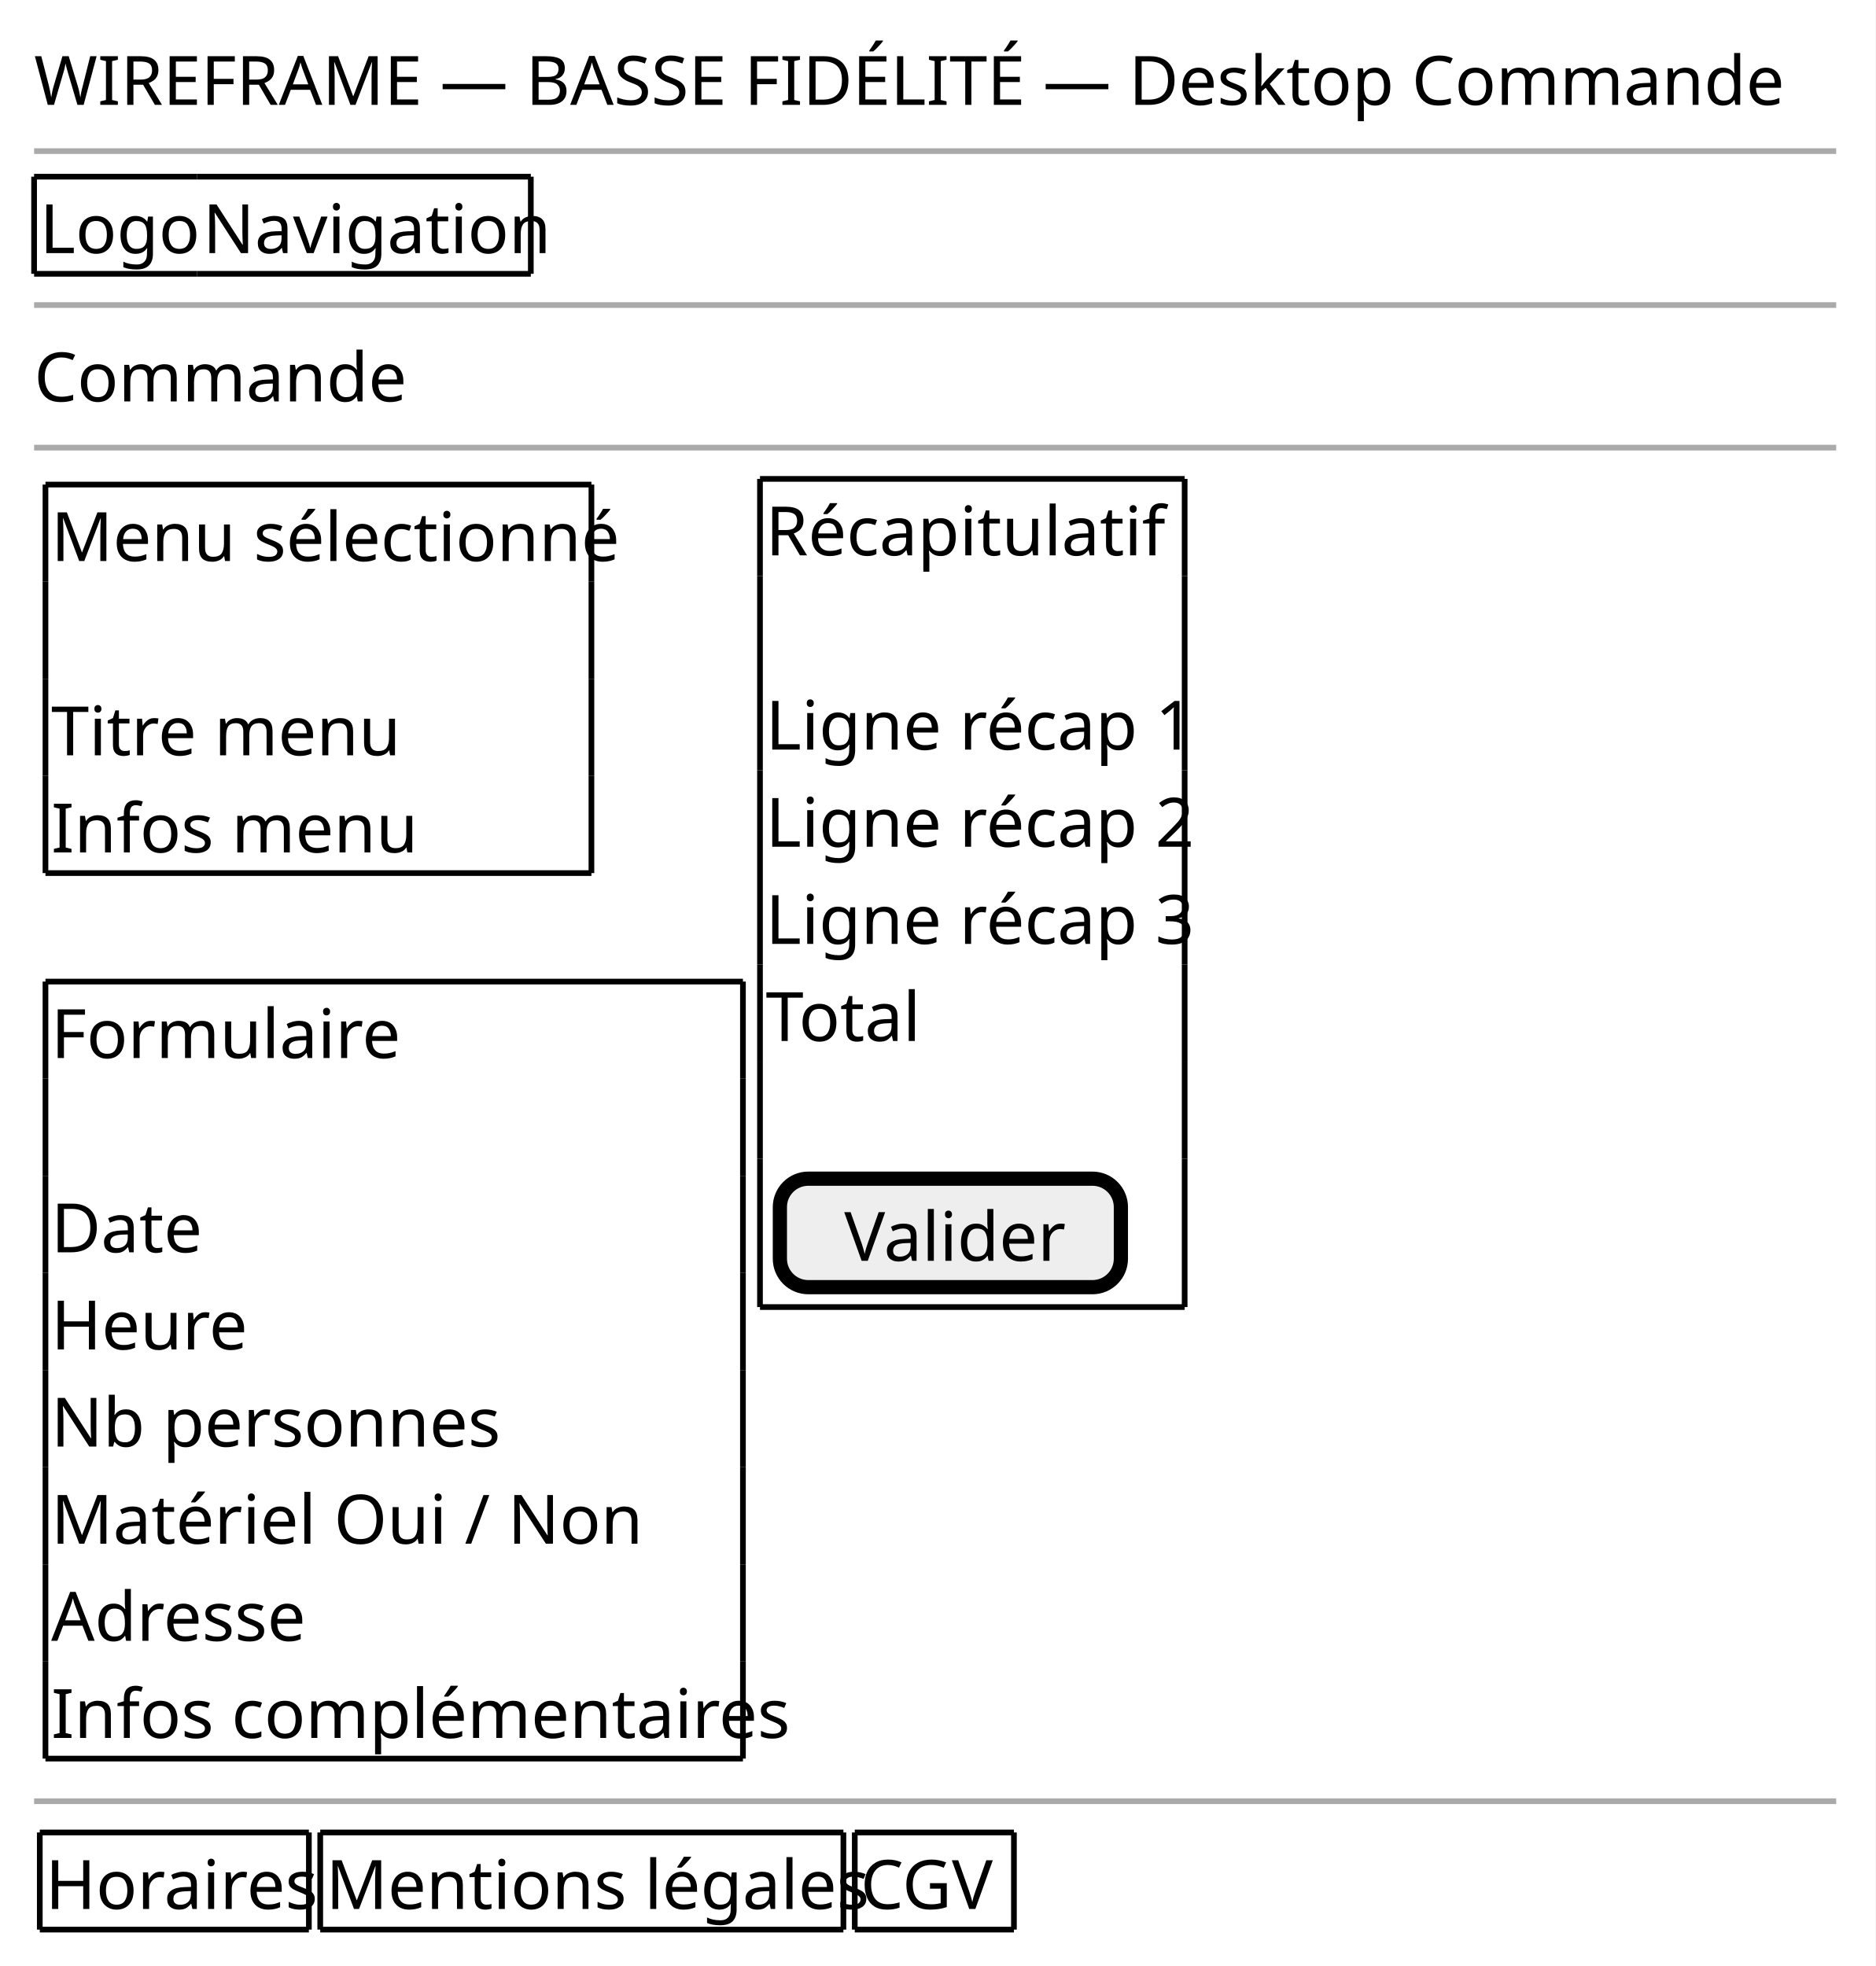
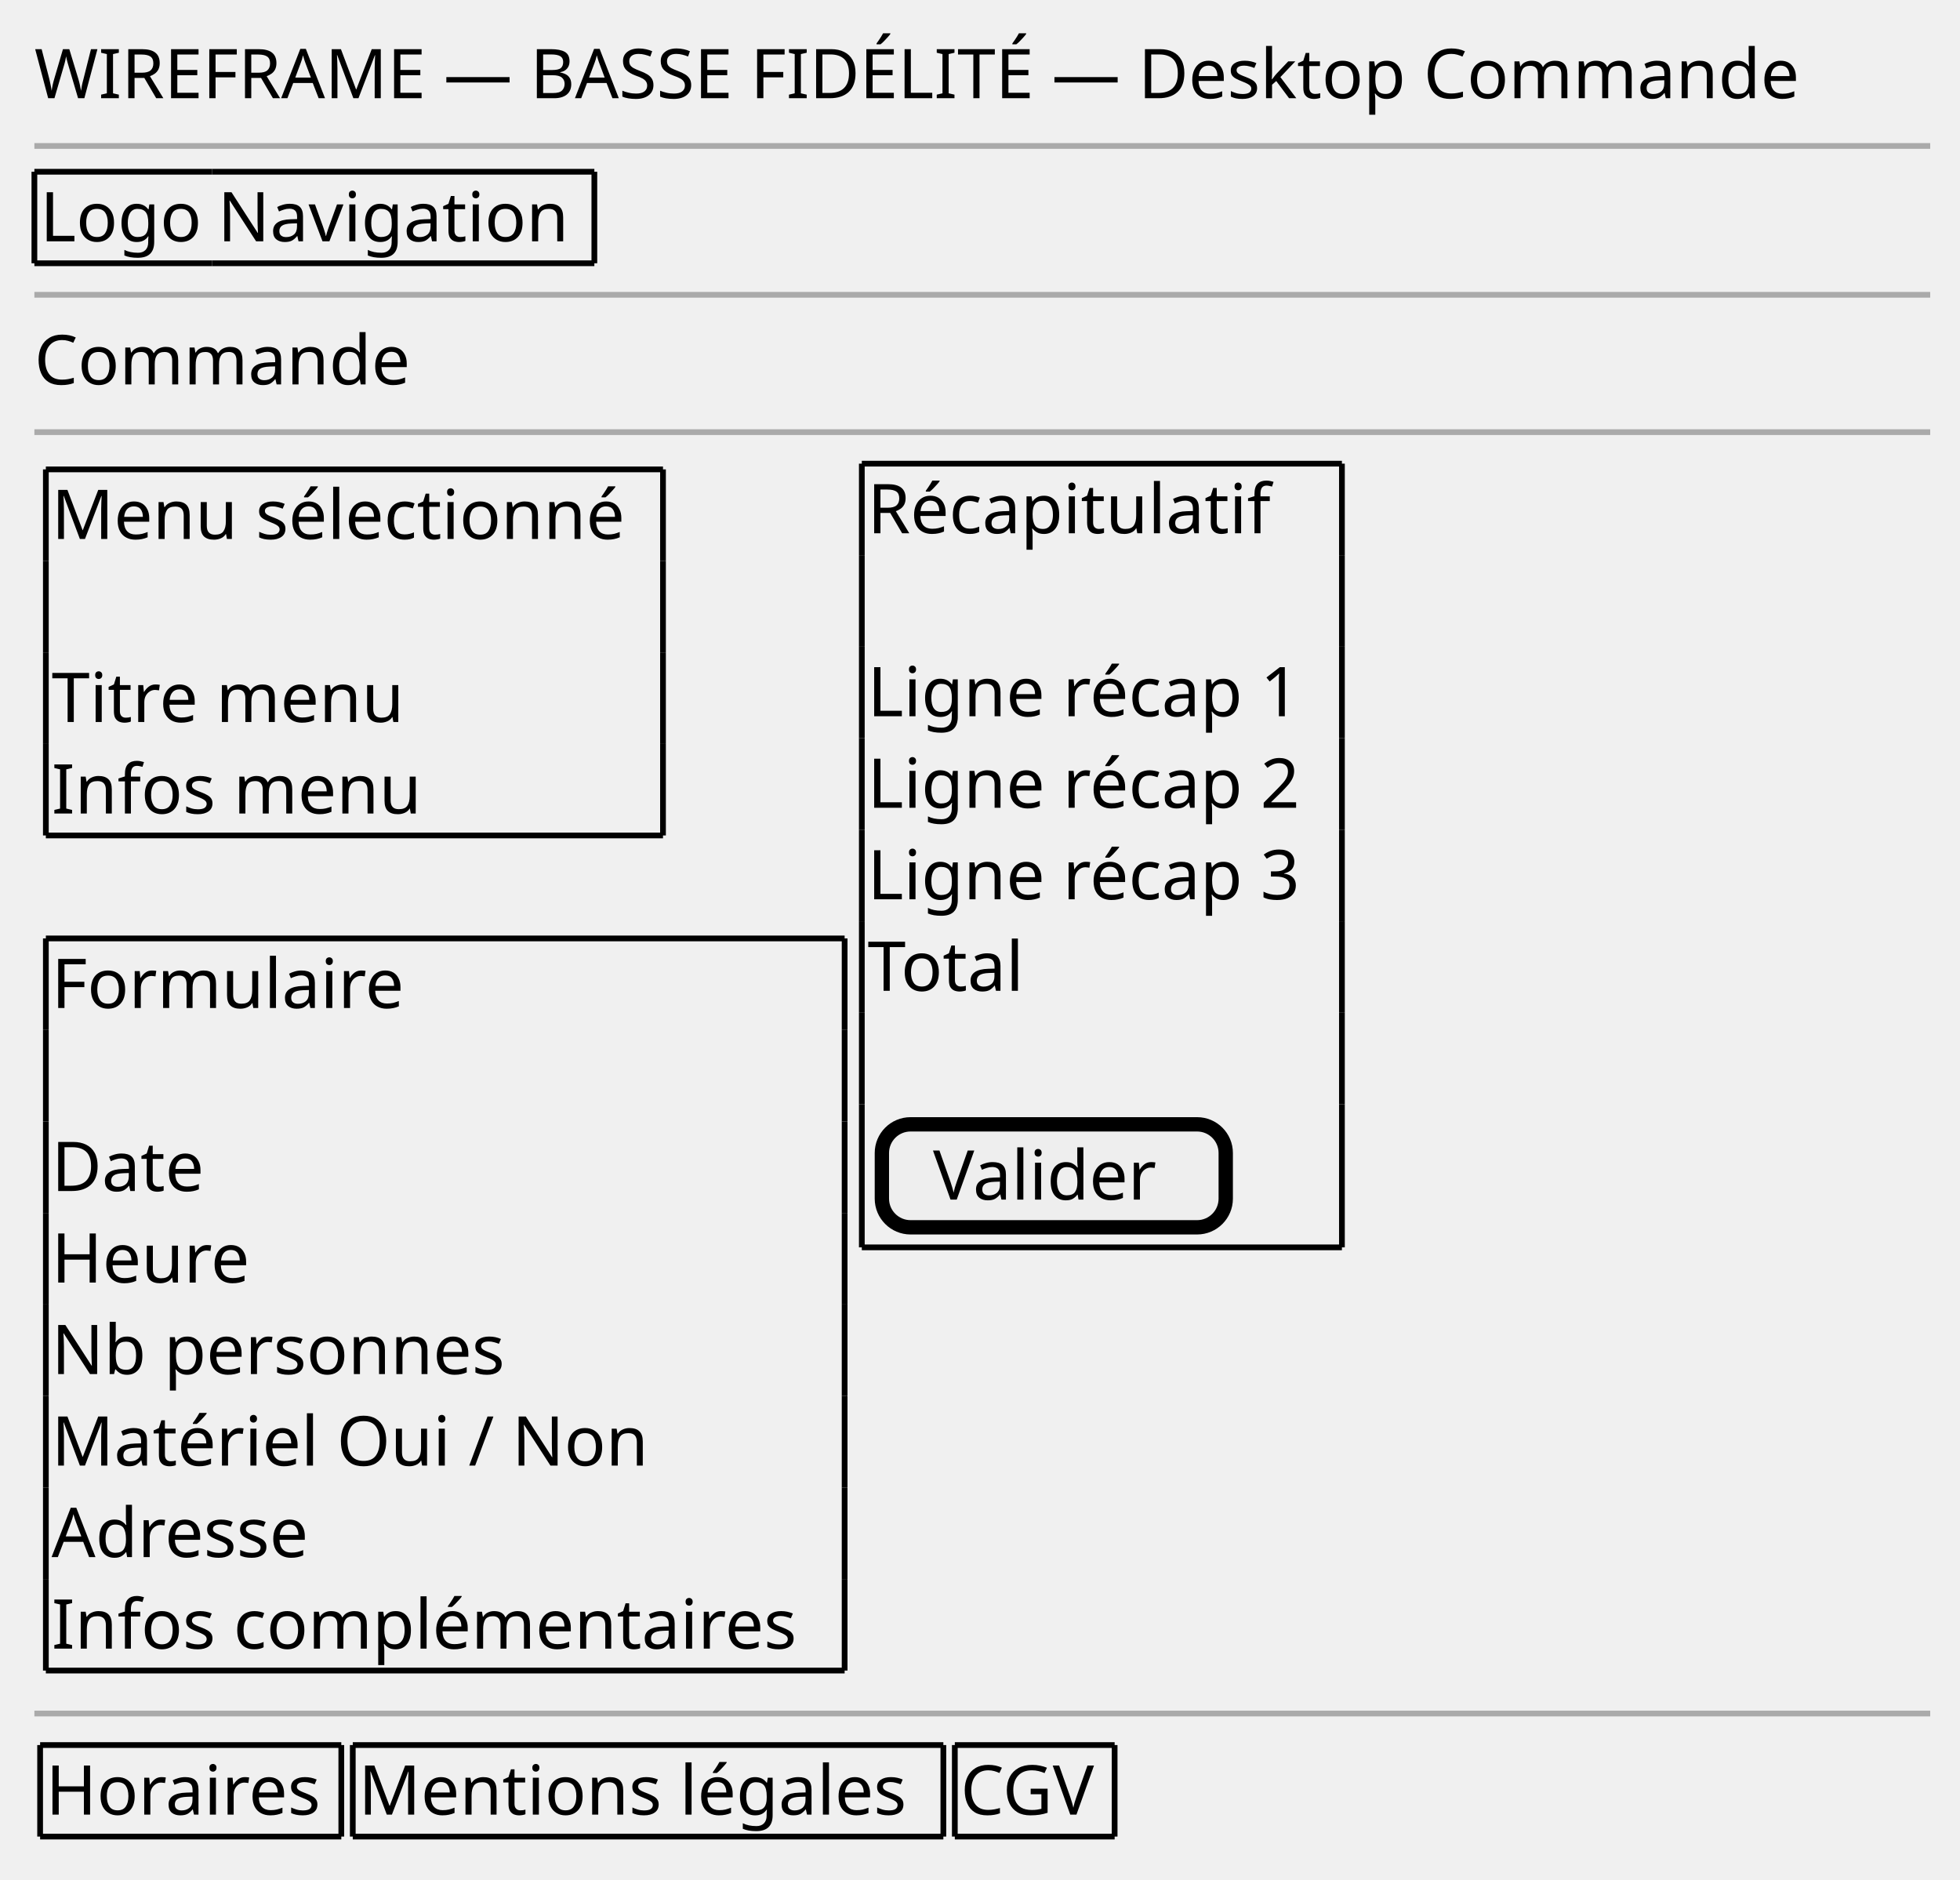
- <svg xmlns="http://www.w3.org/2000/svg" contentStyleType="text/css" data-diagram-type="SALT" height="346px" preserveAspectRatio="none" style="width:330px;height:346px;background:#FFFFFF;" version="1.1" viewBox="0 0 330 346" width="330px" zoomAndPan="magnify">
+ <svg xmlns="http://www.w3.org/2000/svg" contentStyleType="text/css" data-diagram-type="SALT" height="328px" preserveAspectRatio="none" style="width:342px;height:328px;background:#FFFFFF;" version="1.1" viewBox="0 0 342 328" width="342px" zoomAndPan="magnify">
  <defs />
-   <rect id="bg" fill="#FFFFFF" stroke="none" width="330" height="346" x="0" y="0" />
  <g>
-     <text fill="#000000" font-family="sans-serif" font-size="12" lengthAdjust="spacing" textLength="316.078" x="6" y="18.457">WIREFRAME — BASSE FIDÉLITÉ — Desktop Commande</text>
-     <line style="stroke:#AAAAAA;stroke-width:1;" x1="6" x2="323.078" y1="26.594" y2="26.594" />
-     <text fill="#000000" font-family="sans-serif" font-size="12" lengthAdjust="spacing" textLength="26.695" x="7" y="44.551">Logo</text>
-     <text fill="#000000" font-family="sans-serif" font-size="12" lengthAdjust="spacing" textLength="56.701" x="35.695" y="44.551">Navigation</text>
-     <line style="stroke:#000000;stroke-width:1;" x1="6" x2="34.695" y1="31.094" y2="31.094" />
-     <line style="stroke:#000000;stroke-width:1;" x1="34.695" x2="93.397" y1="48.188" y2="48.188" />
-     <line style="stroke:#000000;stroke-width:1;" x1="34.695" x2="93.397" y1="31.094" y2="31.094" />
-     <line style="stroke:#000000;stroke-width:1;" x1="6" x2="34.695" y1="48.188" y2="48.188" />
-     <line style="stroke:#000000;stroke-width:1;" x1="6" x2="6" y1="31.094" y2="48.188" />
-     <line style="stroke:#000000;stroke-width:1;" x1="93.397" x2="93.397" y1="31.094" y2="48.188" />
-     <line style="stroke:#AAAAAA;stroke-width:1;" x1="6" x2="323.078" y1="53.688" y2="53.688" />
-     <text fill="#000000" font-family="sans-serif" font-size="12" lengthAdjust="spacing" textLength="62.027" x="6" y="70.644">Commande</text>
-     <line style="stroke:#AAAAAA;stroke-width:1;" x1="6" x2="323.078" y1="78.781" y2="78.781" />
-     <text fill="#000000" font-family="sans-serif" font-size="12" lengthAdjust="spacing" textLength="94.061" x="9" y="98.738">Menu sélectionné</text>
-     <text fill="#000000" font-family="sans-serif" font-size="12" lengthAdjust="spacing" textLength="57.352" x="9" y="132.926">Titre menu</text>
-     <text fill="#000000" font-family="sans-serif" font-size="12" lengthAdjust="spacing" textLength="59.367" x="9" y="150.019">Infos menu</text>
-     <line style="stroke:#000000;stroke-width:1;" x1="8" x2="104.061" y1="85.281" y2="85.281" />
-     <line style="stroke:#000000;stroke-width:1;" x1="8" x2="104.061" y1="153.656" y2="153.656" />
-     <line style="stroke:#000000;stroke-width:1;" x1="8" x2="8" y1="85.281" y2="102.375" />
-     <line style="stroke:#000000;stroke-width:1;" x1="104.061" x2="104.061" y1="102.375" y2="119.469" />
-     <line style="stroke:#000000;stroke-width:1;" x1="104.061" x2="104.061" y1="85.281" y2="102.375" />
-     <line style="stroke:#000000;stroke-width:1;" x1="8" x2="8" y1="136.562" y2="153.656" />
-     <line style="stroke:#000000;stroke-width:1;" x1="8" x2="8" y1="119.469" y2="136.562" />
-     <line style="stroke:#000000;stroke-width:1;" x1="104.061" x2="104.061" y1="136.562" y2="153.656" />
-     <line style="stroke:#000000;stroke-width:1;" x1="8" x2="8" y1="102.375" y2="119.469" />
-     <line style="stroke:#000000;stroke-width:1;" x1="104.061" x2="104.061" y1="119.469" y2="136.562" />
-     <text fill="#000000" font-family="sans-serif" font-size="12" lengthAdjust="spacing" textLength="57.346" x="9" y="186.207">Formulaire</text>
-     <text fill="#000000" font-family="sans-serif" font-size="12" lengthAdjust="spacing" textLength="25.348" x="9" y="220.394">Date</text>
-     <text fill="#000000" font-family="sans-serif" font-size="12" lengthAdjust="spacing" textLength="32.684" x="9" y="237.488">Heure</text>
-     <text fill="#000000" font-family="sans-serif" font-size="12" lengthAdjust="spacing" textLength="74.713" x="9" y="254.582">Nb personnes</text>
-     <text fill="#000000" font-family="sans-serif" font-size="12" lengthAdjust="spacing" textLength="96.703" x="9" y="271.676">Matériel Oui / Non</text>
-     <text fill="#000000" font-family="sans-serif" font-size="12" lengthAdjust="spacing" textLength="44.022" x="9" y="288.769">Adresse</text>
-     <text fill="#000000" font-family="sans-serif" font-size="12" lengthAdjust="spacing" textLength="120.721" x="9" y="305.863">Infos complémentaires</text>
-     <line style="stroke:#000000;stroke-width:1;" x1="8" x2="130.721" y1="172.75" y2="172.75" />
-     <line style="stroke:#000000;stroke-width:1;" x1="8" x2="130.721" y1="309.5" y2="309.5" />
-     <line style="stroke:#000000;stroke-width:1;" x1="8" x2="8" y1="172.75" y2="189.844" />
-     <line style="stroke:#000000;stroke-width:1;" x1="130.721" x2="130.721" y1="172.75" y2="189.844" />
-     <line style="stroke:#000000;stroke-width:1;" x1="8" x2="8" y1="292.406" y2="309.5" />
-     <line style="stroke:#000000;stroke-width:1;" x1="130.721" x2="130.721" y1="292.406" y2="309.5" />
-     <line style="stroke:#000000;stroke-width:1;" x1="8" x2="8" y1="258.219" y2="275.312" />
-     <line style="stroke:#000000;stroke-width:1;" x1="130.721" x2="130.721" y1="258.219" y2="275.312" />
-     <line style="stroke:#000000;stroke-width:1;" x1="8" x2="8" y1="224.031" y2="241.125" />
-     <line style="stroke:#000000;stroke-width:1;" x1="130.721" x2="130.721" y1="224.031" y2="241.125" />
-     <line style="stroke:#000000;stroke-width:1;" x1="8" x2="8" y1="189.844" y2="206.938" />
-     <line style="stroke:#000000;stroke-width:1;" x1="130.721" x2="130.721" y1="189.844" y2="206.938" />
-     <line style="stroke:#000000;stroke-width:1;" x1="8" x2="8" y1="275.312" y2="292.406" />
-     <line style="stroke:#000000;stroke-width:1;" x1="130.721" x2="130.721" y1="275.312" y2="292.406" />
-     <line style="stroke:#000000;stroke-width:1;" x1="8" x2="8" y1="241.125" y2="258.219" />
-     <line style="stroke:#000000;stroke-width:1;" x1="130.721" x2="130.721" y1="241.125" y2="258.219" />
-     <line style="stroke:#000000;stroke-width:1;" x1="8" x2="8" y1="206.938" y2="224.031" />
-     <line style="stroke:#000000;stroke-width:1;" x1="130.721" x2="130.721" y1="206.938" y2="224.031" />
-     <text fill="#000000" font-family="sans-serif" font-size="12" lengthAdjust="spacing" textLength="66.035" x="134.721" y="97.738">Récapitulatif</text>
-     <text fill="#000000" font-family="sans-serif" font-size="12" lengthAdjust="spacing" textLength="72.721" x="134.721" y="131.926">Ligne récap 1</text>
-     <text fill="#000000" font-family="sans-serif" font-size="12" lengthAdjust="spacing" textLength="72.721" x="134.721" y="149.019">Ligne récap 2</text>
-     <text fill="#000000" font-family="sans-serif" font-size="12" lengthAdjust="spacing" textLength="72.721" x="134.721" y="166.113">Ligne récap 3</text>
-     <text fill="#000000" font-family="sans-serif" font-size="12" lengthAdjust="spacing" textLength="26.678" x="134.721" y="183.207">Total</text>
-     <rect fill="#EEEEEE" height="19.094" rx="5" ry="5" style="stroke:#000000;stroke-width:2.5;" width="60" x="137.221" y="207.438" />
-     <text fill="#000000" font-family="sans-serif" font-size="12" lengthAdjust="spacing" textLength="37.353" x="148.544" y="221.894">Valider</text>
-     <line style="stroke:#000000;stroke-width:1;" x1="133.721" x2="208.441" y1="84.281" y2="84.281" />
-     <line style="stroke:#000000;stroke-width:1;" x1="133.721" x2="208.441" y1="230.031" y2="230.031" />
-     <line style="stroke:#000000;stroke-width:1;" x1="133.721" x2="133.721" y1="84.281" y2="101.375" />
-     <line style="stroke:#000000;stroke-width:1;" x1="208.441" x2="208.441" y1="84.281" y2="101.375" />
-     <line style="stroke:#000000;stroke-width:1;" x1="133.721" x2="133.721" y1="203.938" y2="230.031" />
-     <line style="stroke:#000000;stroke-width:1;" x1="208.441" x2="208.441" y1="203.938" y2="230.031" />
-     <line style="stroke:#000000;stroke-width:1;" x1="133.721" x2="133.721" y1="169.75" y2="186.844" />
-     <line style="stroke:#000000;stroke-width:1;" x1="208.441" x2="208.441" y1="169.75" y2="186.844" />
-     <line style="stroke:#000000;stroke-width:1;" x1="133.721" x2="133.721" y1="135.562" y2="152.656" />
-     <line style="stroke:#000000;stroke-width:1;" x1="208.441" x2="208.441" y1="135.562" y2="152.656" />
-     <line style="stroke:#000000;stroke-width:1;" x1="133.721" x2="133.721" y1="101.375" y2="118.469" />
-     <line style="stroke:#000000;stroke-width:1;" x1="208.441" x2="208.441" y1="101.375" y2="118.469" />
-     <line style="stroke:#000000;stroke-width:1;" x1="133.721" x2="133.721" y1="186.844" y2="203.938" />
-     <line style="stroke:#000000;stroke-width:1;" x1="208.441" x2="208.441" y1="186.844" y2="203.938" />
-     <line style="stroke:#000000;stroke-width:1;" x1="133.721" x2="133.721" y1="152.656" y2="169.75" />
-     <line style="stroke:#000000;stroke-width:1;" x1="208.441" x2="208.441" y1="152.656" y2="169.75" />
-     <line style="stroke:#000000;stroke-width:1;" x1="133.721" x2="133.721" y1="118.469" y2="135.562" />
-     <line style="stroke:#000000;stroke-width:1;" x1="208.441" x2="208.441" y1="118.469" y2="135.562" />
-     <line style="stroke:#AAAAAA;stroke-width:1;" x1="6" x2="323.078" y1="317" y2="317" />
-     <text fill="#000000" font-family="sans-serif" font-size="12" lengthAdjust="spacing" textLength="45.346" x="8" y="335.957">Horaires</text>
-     <line style="stroke:#000000;stroke-width:1;" x1="7" x2="54.346" y1="322.5" y2="322.5" />
-     <line style="stroke:#000000;stroke-width:1;" x1="7" x2="54.346" y1="339.594" y2="339.594" />
-     <line style="stroke:#000000;stroke-width:1;" x1="7" x2="7" y1="322.5" y2="339.594" />
-     <line style="stroke:#000000;stroke-width:1;" x1="54.346" x2="54.346" y1="322.5" y2="339.594" />
-     <text fill="#000000" font-family="sans-serif" font-size="12" lengthAdjust="spacing" textLength="90.053" x="57.346" y="335.957">Mentions légales</text>
-     <line style="stroke:#000000;stroke-width:1;" x1="56.346" x2="148.398" y1="322.5" y2="322.5" />
-     <line style="stroke:#000000;stroke-width:1;" x1="56.346" x2="148.398" y1="339.594" y2="339.594" />
-     <line style="stroke:#000000;stroke-width:1;" x1="56.346" x2="56.346" y1="322.5" y2="339.594" />
-     <line style="stroke:#000000;stroke-width:1;" x1="148.398" x2="148.398" y1="322.5" y2="339.594" />
-     <text fill="#000000" font-family="sans-serif" font-size="12" lengthAdjust="spacing" textLength="26.004" x="151.398" y="335.957">CGV</text>
-     <line style="stroke:#000000;stroke-width:1;" x1="150.398" x2="178.402" y1="322.5" y2="322.5" />
-     <line style="stroke:#000000;stroke-width:1;" x1="150.398" x2="178.402" y1="339.594" y2="339.594" />
-     <line style="stroke:#000000;stroke-width:1;" x1="150.398" x2="150.398" y1="322.5" y2="339.594" />
-     <line style="stroke:#000000;stroke-width:1;" x1="178.402" x2="178.402" y1="322.5" y2="339.594" />
+     <text fill="#000000" font-family="sans-serif" font-size="12" lengthAdjust="spacing" textLength="329.801" x="6" y="17.139">WIREFRAME — BASSE FIDÉLITÉ — Desktop Commande</text>
+     <line style="stroke:#AAAAAA;stroke-width:1;" x1="6" x2="336.801" y1="25.469" y2="25.469" />
+     <text fill="#000000" font-family="sans-serif" font-size="12" lengthAdjust="spacing" textLength="28.986" x="7" y="42.107">Logo</text>
+     <text fill="#000000" font-family="sans-serif" font-size="12" lengthAdjust="spacing" textLength="64.723" x="37.986" y="42.107">Navigation</text>
+     <line style="stroke:#000000;stroke-width:1;" x1="6" x2="36.986" y1="29.969" y2="29.969" />
+     <line style="stroke:#000000;stroke-width:1;" x1="36.986" x2="103.709" y1="45.938" y2="45.938" />
+     <line style="stroke:#000000;stroke-width:1;" x1="36.986" x2="103.709" y1="29.969" y2="29.969" />
+     <line style="stroke:#000000;stroke-width:1;" x1="6" x2="36.986" y1="45.938" y2="45.938" />
+     <line style="stroke:#000000;stroke-width:1;" x1="6" x2="6" y1="29.969" y2="45.938" />
+     <line style="stroke:#000000;stroke-width:1;" x1="103.709" x2="103.709" y1="29.969" y2="45.938" />
+     <line style="stroke:#AAAAAA;stroke-width:1;" x1="6" x2="336.801" y1="51.438" y2="51.438" />
+     <text fill="#000000" font-family="sans-serif" font-size="12" lengthAdjust="spacing" textLength="69.059" x="6" y="67.076">Commande</text>
+     <line style="stroke:#AAAAAA;stroke-width:1;" x1="6" x2="336.801" y1="75.406" y2="75.406" />
+     <text fill="#000000" font-family="sans-serif" font-size="12" lengthAdjust="spacing" textLength="105.686" x="9" y="94.045">Menu sélectionné</text>
+     <text fill="#000000" font-family="sans-serif" font-size="12" lengthAdjust="spacing" textLength="65.783" x="9" y="125.982">Titre menu</text>
+     <text fill="#000000" font-family="sans-serif" font-size="12" lengthAdjust="spacing" textLength="67.061" x="9" y="141.951">Infos menu</text>
+     <line style="stroke:#000000;stroke-width:1;" x1="8" x2="115.686" y1="81.906" y2="81.906" />
+     <line style="stroke:#000000;stroke-width:1;" x1="8" x2="115.686" y1="145.781" y2="145.781" />
+     <line style="stroke:#000000;stroke-width:1;" x1="8" x2="8" y1="81.906" y2="97.875" />
+     <line style="stroke:#000000;stroke-width:1;" x1="115.686" x2="115.686" y1="97.875" y2="113.844" />
+     <line style="stroke:#000000;stroke-width:1;" x1="115.686" x2="115.686" y1="81.906" y2="97.875" />
+     <line style="stroke:#000000;stroke-width:1;" x1="8" x2="8" y1="129.812" y2="145.781" />
+     <line style="stroke:#000000;stroke-width:1;" x1="8" x2="8" y1="113.844" y2="129.812" />
+     <line style="stroke:#000000;stroke-width:1;" x1="115.686" x2="115.686" y1="129.812" y2="145.781" />
+     <line style="stroke:#000000;stroke-width:1;" x1="8" x2="8" y1="97.875" y2="113.844" />
+     <line style="stroke:#000000;stroke-width:1;" x1="115.686" x2="115.686" y1="113.844" y2="129.812" />
+     <text fill="#000000" font-family="sans-serif" font-size="12" lengthAdjust="spacing" textLength="64.811" x="9" y="175.889">Formulaire</text>
+     <text fill="#000000" font-family="sans-serif" font-size="12" lengthAdjust="spacing" textLength="28.682" x="9" y="207.826">Date</text>
+     <text fill="#000000" font-family="sans-serif" font-size="12" lengthAdjust="spacing" textLength="36.328" x="9" y="223.795">Heure</text>
+     <text fill="#000000" font-family="sans-serif" font-size="12" lengthAdjust="spacing" textLength="82.781" x="9" y="239.764">Nb personnes</text>
+     <text fill="#000000" font-family="sans-serif" font-size="12" lengthAdjust="spacing" textLength="108.574" x="9" y="255.732">Matériel Oui / Non</text>
+     <text fill="#000000" font-family="sans-serif" font-size="12" lengthAdjust="spacing" textLength="48.029" x="9" y="271.701">Adresse</text>
+     <text fill="#000000" font-family="sans-serif" font-size="12" lengthAdjust="spacing" textLength="137.379" x="9" y="287.67">Infos complémentaires</text>
+     <line style="stroke:#000000;stroke-width:1;" x1="8" x2="147.379" y1="163.75" y2="163.75" />
+     <line style="stroke:#000000;stroke-width:1;" x1="8" x2="147.379" y1="291.5" y2="291.5" />
+     <line style="stroke:#000000;stroke-width:1;" x1="8" x2="8" y1="163.75" y2="179.719" />
+     <line style="stroke:#000000;stroke-width:1;" x1="147.379" x2="147.379" y1="163.75" y2="179.719" />
+     <line style="stroke:#000000;stroke-width:1;" x1="8" x2="8" y1="275.531" y2="291.5" />
+     <line style="stroke:#000000;stroke-width:1;" x1="147.379" x2="147.379" y1="275.531" y2="291.5" />
+     <line style="stroke:#000000;stroke-width:1;" x1="8" x2="8" y1="243.594" y2="259.562" />
+     <line style="stroke:#000000;stroke-width:1;" x1="147.379" x2="147.379" y1="243.594" y2="259.562" />
+     <line style="stroke:#000000;stroke-width:1;" x1="8" x2="8" y1="211.656" y2="227.625" />
+     <line style="stroke:#000000;stroke-width:1;" x1="147.379" x2="147.379" y1="211.656" y2="227.625" />
+     <line style="stroke:#000000;stroke-width:1;" x1="8" x2="8" y1="179.719" y2="195.688" />
+     <line style="stroke:#000000;stroke-width:1;" x1="147.379" x2="147.379" y1="179.719" y2="195.688" />
+     <line style="stroke:#000000;stroke-width:1;" x1="8" x2="8" y1="259.562" y2="275.531" />
+     <line style="stroke:#000000;stroke-width:1;" x1="147.379" x2="147.379" y1="259.562" y2="275.531" />
+     <line style="stroke:#000000;stroke-width:1;" x1="8" x2="8" y1="227.625" y2="243.594" />
+     <line style="stroke:#000000;stroke-width:1;" x1="147.379" x2="147.379" y1="227.625" y2="243.594" />
+     <line style="stroke:#000000;stroke-width:1;" x1="8" x2="8" y1="195.688" y2="211.656" />
+     <line style="stroke:#000000;stroke-width:1;" x1="147.379" x2="147.379" y1="195.688" y2="211.656" />
+     <text fill="#000000" font-family="sans-serif" font-size="12" lengthAdjust="spacing" textLength="75.885" x="151.379" y="93.045">Récapitulatif</text>
+     <text fill="#000000" font-family="sans-serif" font-size="12" lengthAdjust="spacing" textLength="81.773" x="151.379" y="124.982">Ligne récap 1</text>
+     <text fill="#000000" font-family="sans-serif" font-size="12" lengthAdjust="spacing" textLength="81.773" x="151.379" y="140.951">Ligne récap 2</text>
+     <text fill="#000000" font-family="sans-serif" font-size="12" lengthAdjust="spacing" textLength="81.773" x="151.379" y="156.92">Ligne récap 3</text>
+     <text fill="#000000" font-family="sans-serif" font-size="12" lengthAdjust="spacing" textLength="30.064" x="151.379" y="172.889">Total</text>
+     <rect fill="#EEEEEE" height="17.969" rx="5" ry="5" style="stroke:#000000;stroke-width:2.5;" width="60" x="153.879" y="196.188" />
+     <text fill="#000000" font-family="sans-serif" font-size="12" lengthAdjust="spacing" textLength="42.164" x="162.797" y="209.326">Valider</text>
+     <line style="stroke:#000000;stroke-width:1;" x1="150.379" x2="234.152" y1="80.906" y2="80.906" />
+     <line style="stroke:#000000;stroke-width:1;" x1="150.379" x2="234.152" y1="217.656" y2="217.656" />
+     <line style="stroke:#000000;stroke-width:1;" x1="150.379" x2="150.379" y1="80.906" y2="96.875" />
+     <line style="stroke:#000000;stroke-width:1;" x1="234.152" x2="234.152" y1="80.906" y2="96.875" />
+     <line style="stroke:#000000;stroke-width:1;" x1="150.379" x2="150.379" y1="192.688" y2="217.656" />
+     <line style="stroke:#000000;stroke-width:1;" x1="234.152" x2="234.152" y1="192.688" y2="217.656" />
+     <line style="stroke:#000000;stroke-width:1;" x1="150.379" x2="150.379" y1="160.75" y2="176.719" />
+     <line style="stroke:#000000;stroke-width:1;" x1="234.152" x2="234.152" y1="160.75" y2="176.719" />
+     <line style="stroke:#000000;stroke-width:1;" x1="150.379" x2="150.379" y1="128.812" y2="144.781" />
+     <line style="stroke:#000000;stroke-width:1;" x1="234.152" x2="234.152" y1="128.812" y2="144.781" />
+     <line style="stroke:#000000;stroke-width:1;" x1="150.379" x2="150.379" y1="96.875" y2="112.844" />
+     <line style="stroke:#000000;stroke-width:1;" x1="234.152" x2="234.152" y1="96.875" y2="112.844" />
+     <line style="stroke:#000000;stroke-width:1;" x1="150.379" x2="150.379" y1="176.719" y2="192.688" />
+     <line style="stroke:#000000;stroke-width:1;" x1="234.152" x2="234.152" y1="176.719" y2="192.688" />
+     <line style="stroke:#000000;stroke-width:1;" x1="150.379" x2="150.379" y1="144.781" y2="160.75" />
+     <line style="stroke:#000000;stroke-width:1;" x1="234.152" x2="234.152" y1="144.781" y2="160.75" />
+     <line style="stroke:#000000;stroke-width:1;" x1="150.379" x2="150.379" y1="112.844" y2="128.812" />
+     <line style="stroke:#000000;stroke-width:1;" x1="234.152" x2="234.152" y1="112.844" y2="128.812" />
+     <line style="stroke:#AAAAAA;stroke-width:1;" x1="6" x2="336.801" y1="299" y2="299" />
+     <text fill="#000000" font-family="sans-serif" font-size="12" lengthAdjust="spacing" textLength="50.555" x="8" y="316.639">Horaires</text>
+     <line style="stroke:#000000;stroke-width:1;" x1="7" x2="59.555" y1="304.5" y2="304.5" />
+     <line style="stroke:#000000;stroke-width:1;" x1="7" x2="59.555" y1="320.469" y2="320.469" />
+     <line style="stroke:#000000;stroke-width:1;" x1="7" x2="7" y1="304.5" y2="320.469" />
+     <line style="stroke:#000000;stroke-width:1;" x1="59.555" x2="59.555" y1="304.5" y2="320.469" />
+     <text fill="#000000" font-family="sans-serif" font-size="12" lengthAdjust="spacing" textLength="101.051" x="62.555" y="316.639">Mentions légales</text>
+     <line style="stroke:#000000;stroke-width:1;" x1="61.555" x2="164.606" y1="304.5" y2="304.5" />
+     <line style="stroke:#000000;stroke-width:1;" x1="61.555" x2="164.606" y1="320.469" y2="320.469" />
+     <line style="stroke:#000000;stroke-width:1;" x1="61.555" x2="61.555" y1="304.5" y2="320.469" />
+     <line style="stroke:#000000;stroke-width:1;" x1="164.606" x2="164.606" y1="304.5" y2="320.469" />
+     <text fill="#000000" font-family="sans-serif" font-size="12" lengthAdjust="spacing" textLength="25.887" x="167.606" y="316.639">CGV</text>
+     <line style="stroke:#000000;stroke-width:1;" x1="166.606" x2="194.492" y1="304.5" y2="304.5" />
+     <line style="stroke:#000000;stroke-width:1;" x1="166.606" x2="194.492" y1="320.469" y2="320.469" />
+     <line style="stroke:#000000;stroke-width:1;" x1="166.606" x2="166.606" y1="304.5" y2="320.469" />
+     <line style="stroke:#000000;stroke-width:1;" x1="194.492" x2="194.492" y1="304.5" y2="320.469" />
  </g>
</svg>
